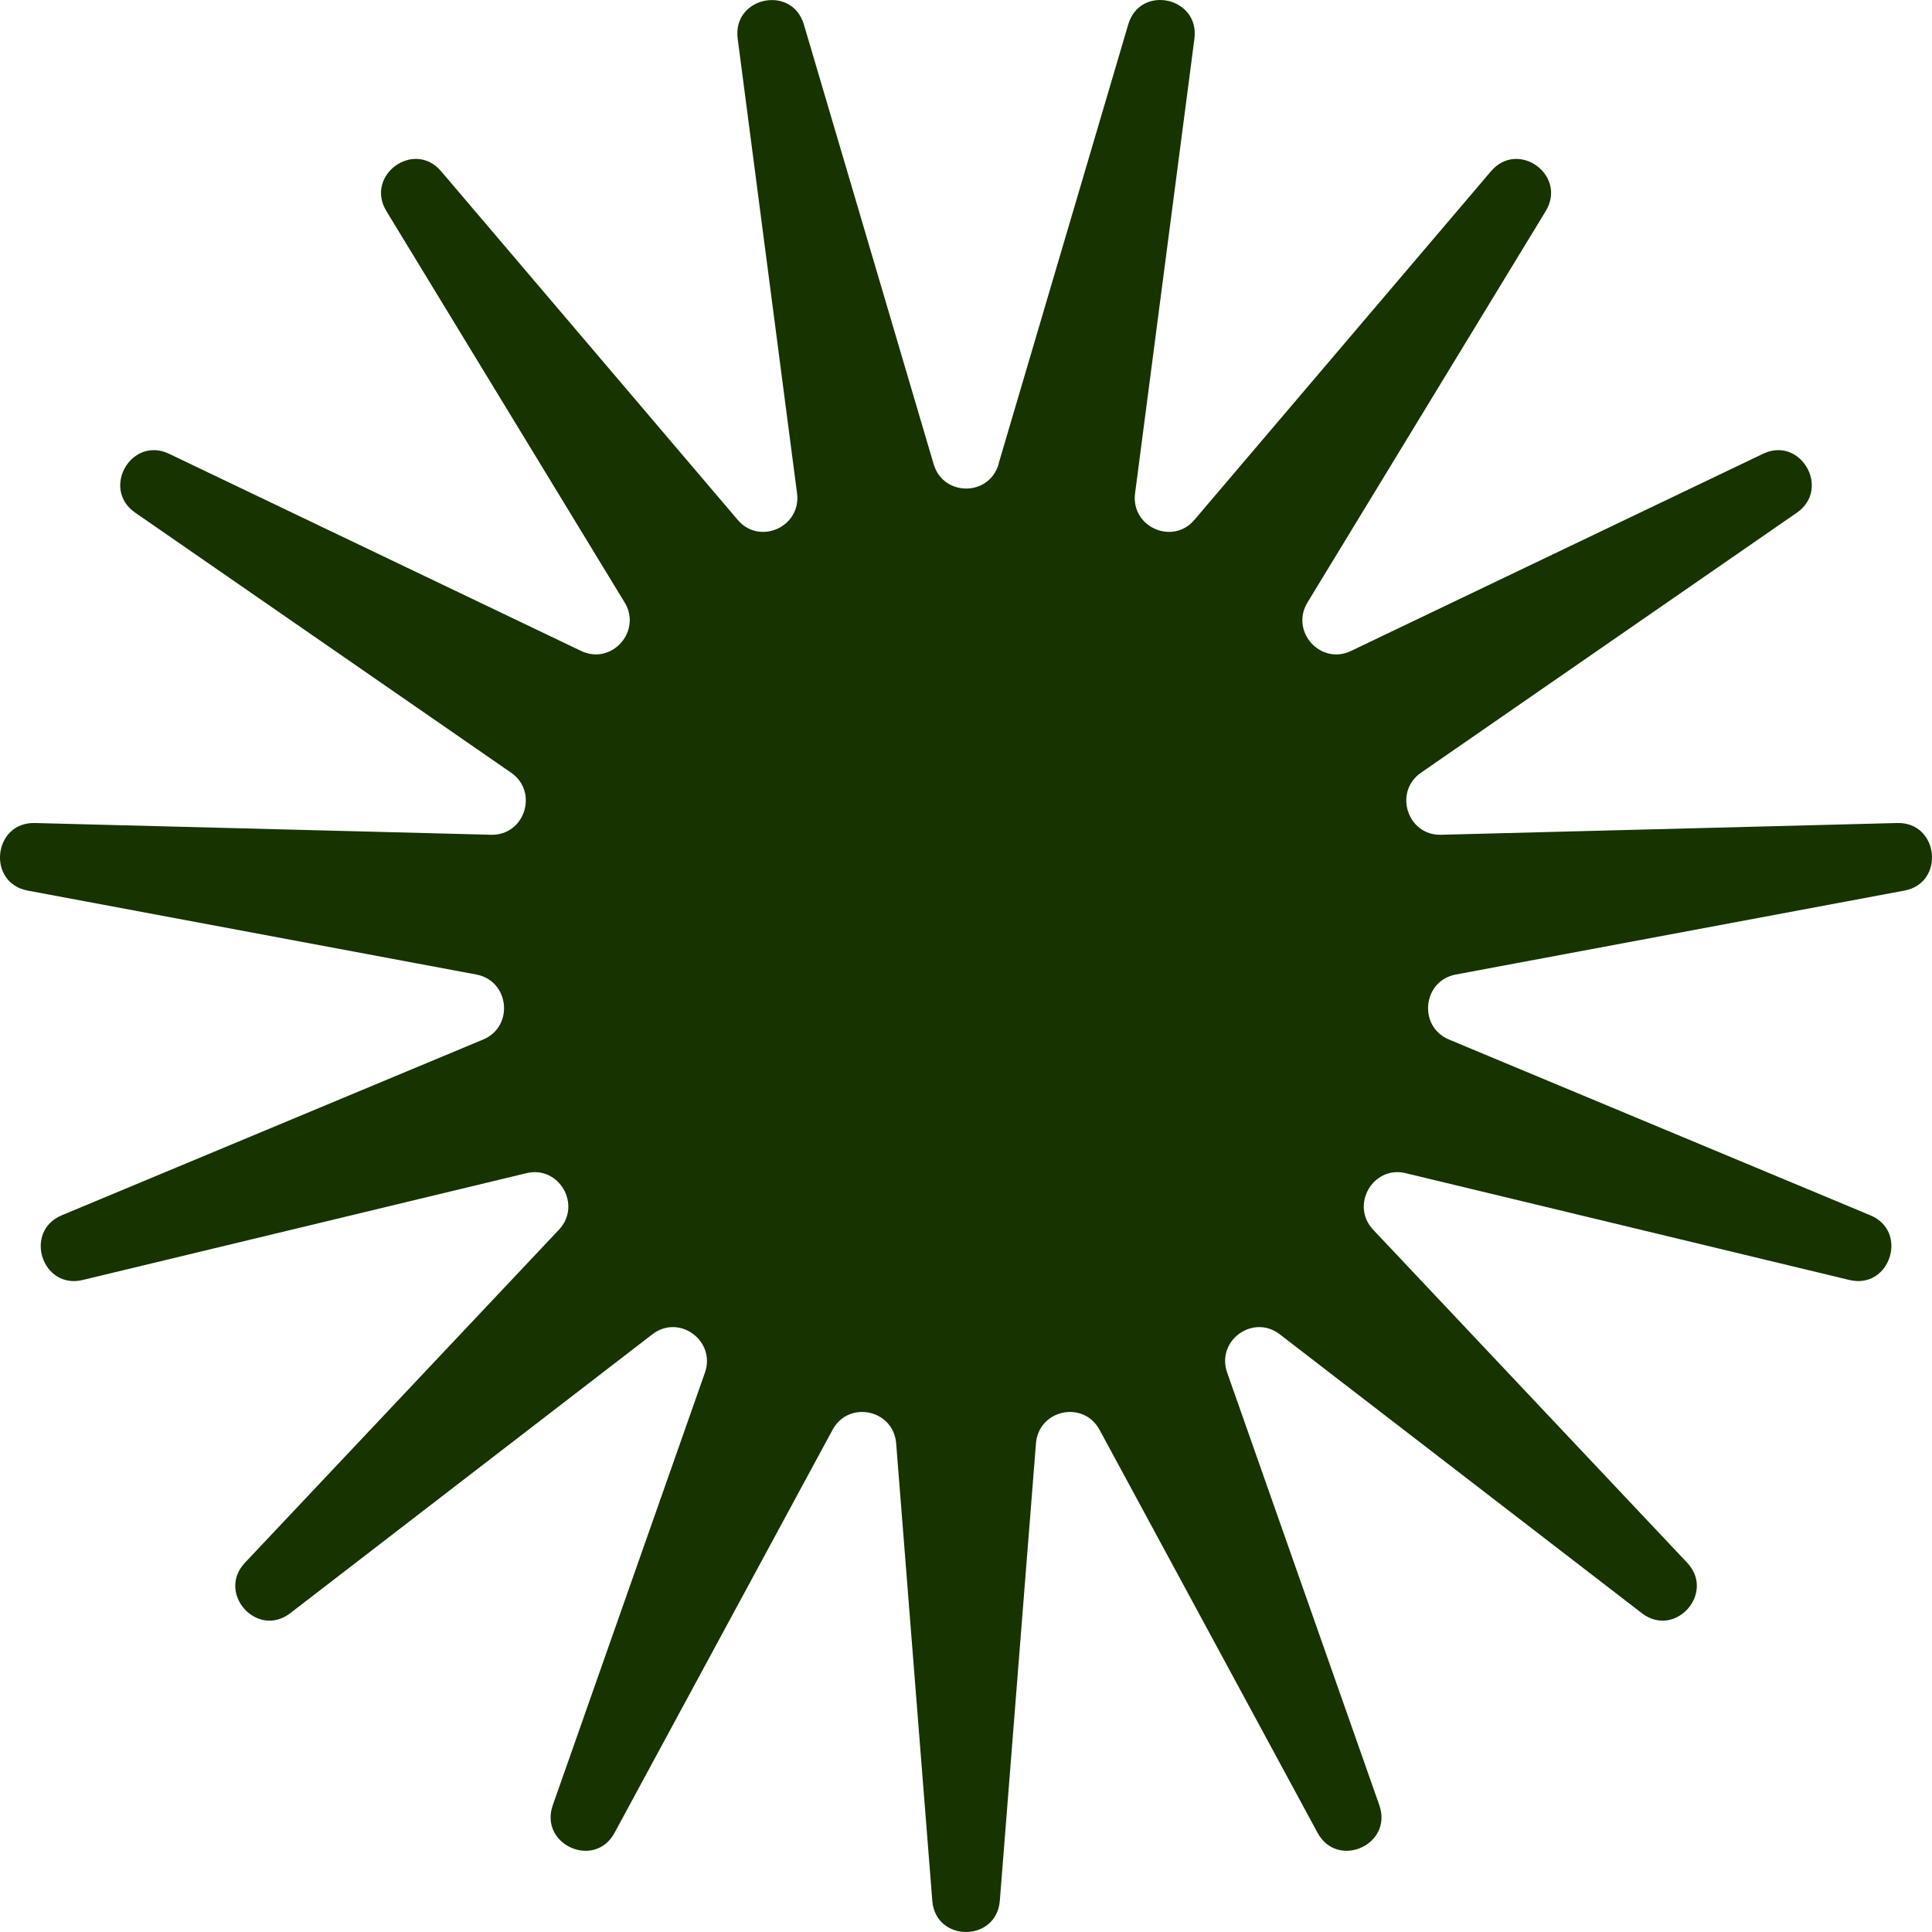
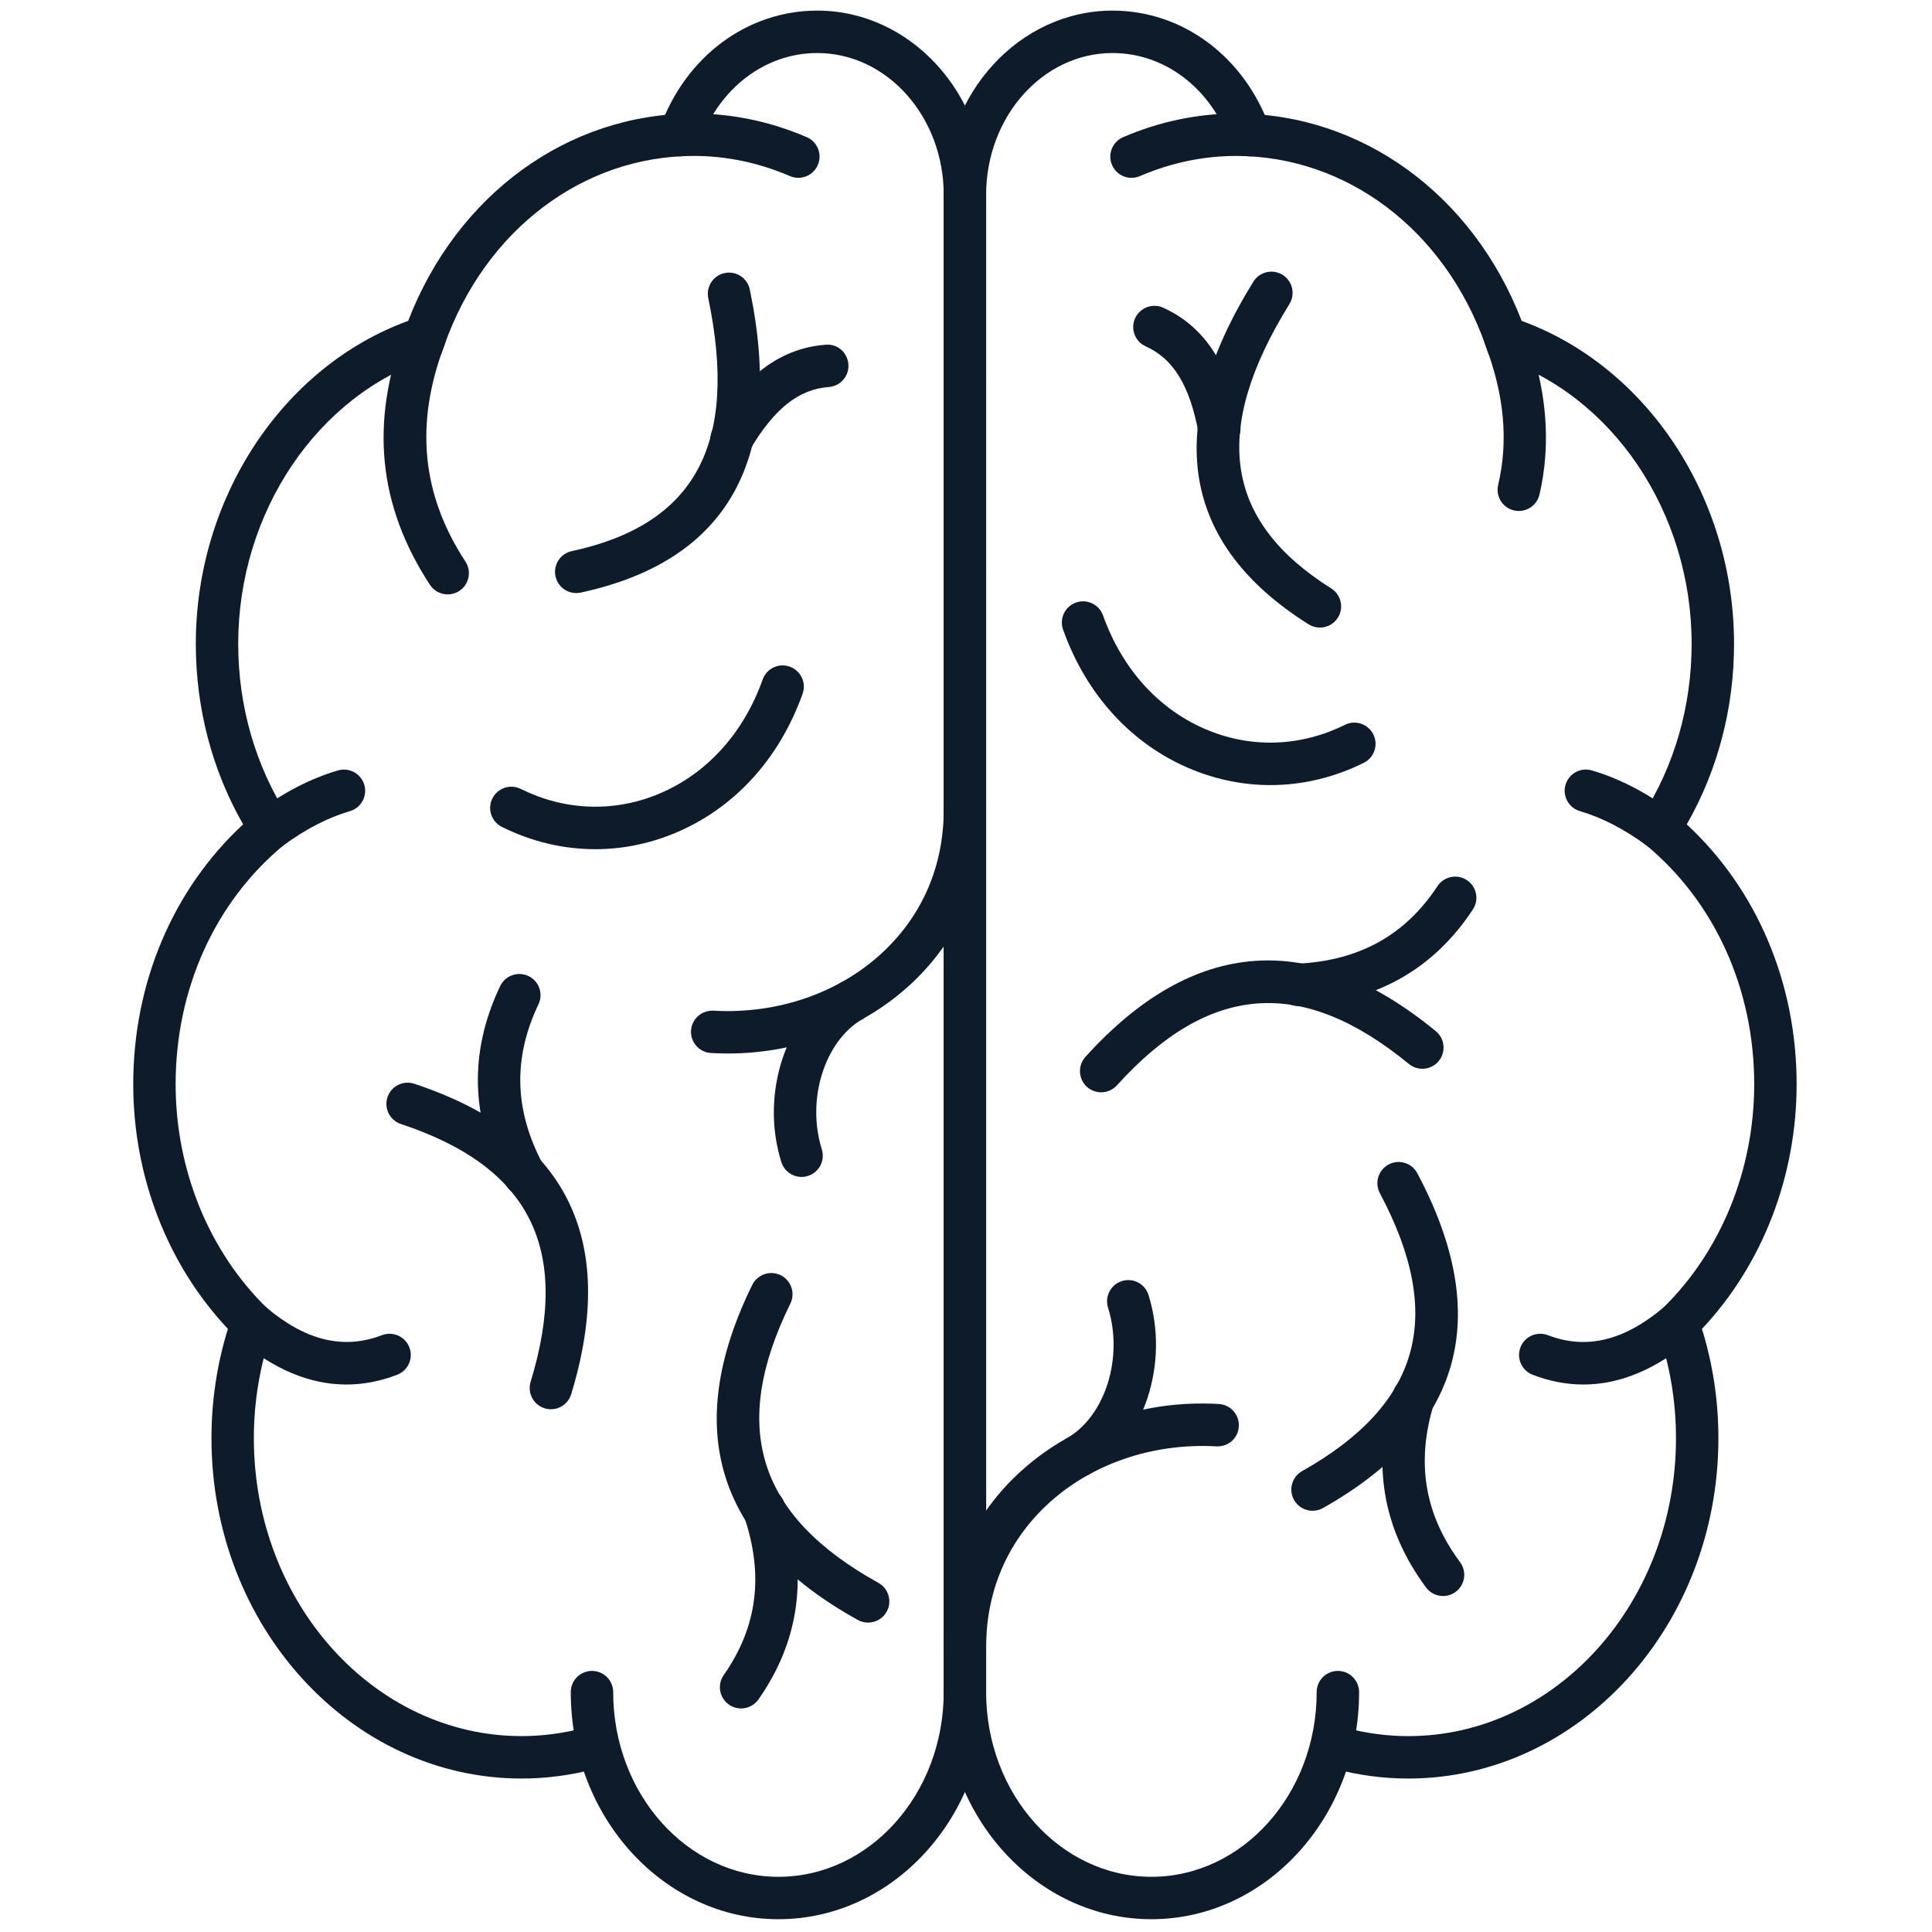
- <svg xmlns="http://www.w3.org/2000/svg" width="100%" height="100%" viewBox="0 0 120 120" fill="none">
-   <path d="M62.016 28.83L70.077 1.519C70.813 -0.983 74.518 -0.187 74.188 2.4L70.501 30.64C70.228 32.725 72.83 33.891 74.188 32.289L92.61 10.635C94.297 8.655 97.362 10.891 96.004 13.118L81.212 37.416C80.118 39.217 82.022 41.339 83.917 40.43L109.505 28.186C111.843 27.068 113.738 30.366 111.607 31.844L88.264 47.992C86.538 49.186 87.415 51.906 89.508 51.849L117.839 51.119C120.432 51.053 120.827 54.844 118.282 55.317L90.423 60.529C88.358 60.918 88.066 63.761 89.998 64.567L116.17 75.484C118.565 76.479 117.396 80.108 114.869 79.502L87.311 72.868C85.275 72.375 83.851 74.858 85.294 76.384L104.791 97.062C106.573 98.957 104.036 101.781 101.981 100.199L79.486 82.875C77.827 81.596 75.517 83.273 76.224 85.263L85.671 112.12C86.538 114.575 83.078 116.129 81.834 113.835L68.295 88.808C67.296 86.96 64.515 87.547 64.345 89.651L62.101 118.053C61.894 120.649 58.104 120.649 57.906 118.053L55.662 89.651C55.492 87.547 52.711 86.96 51.712 88.808L38.173 113.835C36.938 116.129 33.469 114.575 34.336 112.12L43.783 85.263C44.48 83.273 42.18 81.596 40.521 82.875L18.026 100.199C15.971 101.781 13.434 98.957 15.216 97.062L34.713 76.384C36.156 74.858 34.732 72.375 32.696 72.868L5.138 79.502C2.611 80.108 1.442 76.488 3.837 75.484L30.009 64.567C31.941 63.761 31.649 60.918 29.584 60.529L1.725 55.317C-0.83 54.844 -0.434 51.053 2.168 51.119L30.499 51.849C32.592 51.906 33.469 49.186 31.744 47.992L8.4 31.844C6.26 30.366 8.155 27.068 10.502 28.186L36.09 40.43C37.985 41.339 39.889 39.207 38.795 37.416L24.003 13.118C22.646 10.891 25.71 8.655 27.397 10.635L45.819 32.289C47.177 33.891 49.779 32.725 49.506 30.64L45.819 2.4C45.48 -0.187 49.185 -0.974 49.93 1.519L57.991 28.83C58.585 30.849 61.432 30.849 62.026 28.83H62.016Z" fill="#163300" />
+ <svg xmlns="http://www.w3.org/2000/svg" version="1.1" width="120" height="120" viewBox="0 0 256 256" xml:space="preserve">
+   <g style="stroke: none; stroke-width: 0; stroke-dasharray: none; stroke-linecap: butt; stroke-linejoin: miter; stroke-miterlimit: 10; fill: none; fill-rule: nonzero; opacity: 1;" transform="translate(1.406593 1.406593) scale(2.81 2.81)">
+     <path d="M 27.571 39.543 c -1.498 0 -2.994 -0.351 -4.403 -1.05 c -0.495 -0.246 -0.697 -0.846 -0.452 -1.34 c 0.246 -0.495 0.845 -0.697 1.34 -0.452 c 2.051 1.018 4.333 1.113 6.423 0.269 c 2.298 -0.929 4.068 -2.856 4.984 -5.428 c 0.186 -0.521 0.755 -0.793 1.277 -0.606 c 0.521 0.186 0.792 0.757 0.606 1.277 c -1.111 3.118 -3.284 5.465 -6.119 6.611 C 30.041 39.304 28.805 39.543 27.571 39.543 z" style="stroke: none; stroke-width: 1; stroke-dasharray: none; stroke-linecap: butt; stroke-linejoin: miter; stroke-miterlimit: 10; fill: rgb(13,27,42); fill-rule: nonzero; opacity: 1;" transform=" matrix(1 0 0 1 0 0) " stroke-linecap="round" />
+     <path d="M 20.61 27.528 c -0.326 0 -0.646 -0.159 -0.838 -0.453 c -2.445 -3.737 -2.833 -7.665 -1.187 -12.008 c 0.196 -0.516 0.774 -0.776 1.29 -0.581 c 0.516 0.196 0.776 0.773 0.581 1.29 c -1.403 3.703 -1.079 7.041 0.991 10.205 c 0.302 0.462 0.173 1.082 -0.29 1.384 C 20.988 27.476 20.798 27.528 20.61 27.528 z" style="stroke: none; stroke-width: 1; stroke-dasharray: none; stroke-linecap: butt; stroke-linejoin: miter; stroke-miterlimit: 10; fill: rgb(13,27,42); fill-rule: nonzero; opacity: 1;" transform=" matrix(1 0 0 1 0 0) " stroke-linecap="round" />
+     <path d="M 26.671 27.465 c -0.461 0 -0.875 -0.32 -0.977 -0.789 c -0.116 -0.54 0.227 -1.072 0.767 -1.188 c 5.825 -1.256 7.87 -5.047 6.437 -11.929 c -0.113 -0.541 0.234 -1.07 0.775 -1.183 c 0.542 -0.115 1.07 0.234 1.183 0.775 c 1.663 7.984 -1.02 12.793 -7.973 14.292 C 26.811 27.458 26.74 27.465 26.671 27.465 z" style="stroke: none; stroke-width: 1; stroke-dasharray: none; stroke-linecap: butt; stroke-linejoin: miter; stroke-miterlimit: 10; fill: rgb(13,27,42); fill-rule: nonzero; opacity: 1;" transform=" matrix(1 0 0 1 0 0) " stroke-linecap="round" />
+     <path d="M 33.817 49.177 c -0.263 0 -0.527 -0.008 -0.792 -0.023 c -0.551 -0.032 -0.972 -0.505 -0.94 -1.056 c 0.033 -0.552 0.5 -0.963 1.057 -0.94 c 3.033 0.172 5.953 -0.839 8.014 -2.783 c 1.861 -1.756 2.845 -4.071 2.845 -6.695 c 0 -0.552 0.448 -1 1 -1 s 1 0.448 1 1 c 0 3.143 -1.234 6.037 -3.473 8.15 C 40.25 47.979 37.111 49.177 33.817 49.177 z" style="stroke: none; stroke-width: 1; stroke-dasharray: none; stroke-linecap: butt; stroke-linejoin: miter; stroke-miterlimit: 10; fill: rgb(13,27,42); fill-rule: nonzero; opacity: 1;" transform=" matrix(1 0 0 1 0 0) " stroke-linecap="round" />
+     <path d="M 25.478 65.952 c -0.097 0 -0.195 -0.014 -0.292 -0.043 c -0.528 -0.161 -0.826 -0.72 -0.665 -1.248 c 1.913 -6.28 -0.03 -10.144 -6.115 -12.158 c -0.524 -0.174 -0.809 -0.739 -0.635 -1.264 c 0.173 -0.524 0.737 -0.808 1.264 -0.635 c 7.148 2.367 9.638 7.292 7.399 14.639 C 26.302 65.675 25.906 65.952 25.478 65.952 z" style="stroke: none; stroke-width: 1; stroke-dasharray: none; stroke-linecap: butt; stroke-linejoin: miter; stroke-miterlimit: 10; fill: rgb(13,27,42); fill-rule: nonzero; opacity: 1;" transform=" matrix(1 0 0 1 0 0) " stroke-linecap="round" />
+     <path d="M 24.23 55.893 c -0.357 0 -0.703 -0.191 -0.883 -0.528 c -1.659 -3.104 -1.747 -6.255 -0.261 -9.368 c 0.238 -0.499 0.835 -0.709 1.333 -0.472 c 0.499 0.238 0.709 0.834 0.472 1.333 c -1.213 2.543 -1.141 5.017 0.22 7.563 c 0.26 0.487 0.077 1.094 -0.411 1.354 C 24.551 55.854 24.389 55.893 24.23 55.893 z" style="stroke: none; stroke-width: 1; stroke-dasharray: none; stroke-linecap: butt; stroke-linejoin: miter; stroke-miterlimit: 10; fill: rgb(13,27,42); fill-rule: nonzero; opacity: 1;" transform=" matrix(1 0 0 1 0 0) " stroke-linecap="round" />
+     <path d="M 40.434 76.013 c -0.164 0 -0.33 -0.04 -0.483 -0.125 c -6.651 -3.681 -8.326 -8.996 -4.978 -15.8 c 0.244 -0.495 0.843 -0.698 1.339 -0.456 c 0.496 0.244 0.7 0.844 0.456 1.339 c -2.868 5.828 -1.549 10.013 4.152 13.167 c 0.483 0.268 0.658 0.876 0.391 1.359 C 41.128 75.826 40.786 76.013 40.434 76.013 z" style="stroke: none; stroke-width: 1; stroke-dasharray: none; stroke-linecap: butt; stroke-linejoin: miter; stroke-miterlimit: 10; fill: rgb(13,27,42); fill-rule: nonzero; opacity: 1;" transform=" matrix(1 0 0 1 0 0) " stroke-linecap="round" />
+     <path d="M 34.445 80.061 c -0.198 0 -0.398 -0.059 -0.572 -0.181 c -0.453 -0.316 -0.563 -0.94 -0.246 -1.393 c 1.588 -2.27 1.901 -4.72 0.957 -7.49 c -0.178 -0.522 0.102 -1.091 0.624 -1.269 c 0.523 -0.181 1.091 0.102 1.27 0.624 c 1.148 3.369 0.741 6.492 -1.211 9.281 C 35.071 79.912 34.76 80.061 34.445 80.061 z" style="stroke: none; stroke-width: 1; stroke-dasharray: none; stroke-linecap: butt; stroke-linejoin: miter; stroke-miterlimit: 10; fill: rgb(13,27,42); fill-rule: nonzero; opacity: 1;" transform=" matrix(1 0 0 1 0 0) " stroke-linecap="round" />
+     <path d="M 15.834 64.786 c -1.715 0 -3.419 -0.71 -5.092 -2.126 c -0.422 -0.357 -0.474 -0.988 -0.117 -1.41 c 0.356 -0.423 0.987 -0.472 1.409 -0.117 c 1.876 1.588 3.666 2.021 5.477 1.326 c 0.514 -0.195 1.094 0.059 1.292 0.574 c 0.199 0.516 -0.059 1.095 -0.574 1.293 C 17.429 64.633 16.631 64.786 15.834 64.786 z" style="stroke: none; stroke-width: 1; stroke-dasharray: none; stroke-linecap: butt; stroke-linejoin: miter; stroke-miterlimit: 10; fill: rgb(13,27,42); fill-rule: nonzero; opacity: 1;" transform=" matrix(1 0 0 1 0 0) " stroke-linecap="round" />
+     <path d="M 12.256 39.571 c -0.307 0 -0.609 -0.141 -0.806 -0.406 c -0.328 -0.444 -0.233 -1.07 0.211 -1.398 c 1.244 -0.917 2.515 -1.57 3.778 -1.938 c 0.531 -0.153 1.086 0.15 1.24 0.68 c 0.155 0.53 -0.15 1.085 -0.68 1.24 c -1.037 0.303 -2.098 0.85 -3.151 1.628 C 12.67 39.507 12.462 39.571 12.256 39.571 z" style="stroke: none; stroke-width: 1; stroke-dasharray: none; stroke-linecap: butt; stroke-linejoin: miter; stroke-miterlimit: 10; fill: rgb(13,27,42); fill-rule: nonzero; opacity: 1;" transform=" matrix(1 0 0 1 0 0) " stroke-linecap="round" />
+     <path d="M 37.297 54.997 c -0.425 0 -0.82 -0.273 -0.954 -0.701 c -1.015 -3.244 0.228 -6.967 2.827 -8.475 c 0.477 -0.278 1.089 -0.116 1.367 0.363 c 0.277 0.478 0.115 1.09 -0.363 1.367 c -1.794 1.041 -2.657 3.799 -1.922 6.147 c 0.165 0.527 -0.129 1.088 -0.656 1.253 C 37.496 54.982 37.396 54.997 37.297 54.997 z" style="stroke: none; stroke-width: 1; stroke-dasharray: none; stroke-linecap: butt; stroke-linejoin: miter; stroke-miterlimit: 10; fill: rgb(13,27,42); fill-rule: nonzero; opacity: 1;" transform=" matrix(1 0 0 1 0 0) " stroke-linecap="round" />
+     <path d="M 33.995 21.206 c -0.173 0 -0.349 -0.045 -0.508 -0.14 c -0.476 -0.281 -0.633 -0.895 -0.351 -1.37 c 0.943 -1.594 2.519 -3.736 5.298 -3.941 c 0.562 -0.052 1.03 0.373 1.071 0.923 c 0.041 0.551 -0.373 1.03 -0.923 1.071 c -1.424 0.105 -2.573 1.02 -3.725 2.966 C 34.67 21.03 34.337 21.206 33.995 21.206 z" style="stroke: none; stroke-width: 1; stroke-dasharray: none; stroke-linecap: butt; stroke-linejoin: miter; stroke-miterlimit: 10; fill: rgb(13,27,42); fill-rule: nonzero; opacity: 1;" transform=" matrix(1 0 0 1 0 0) " stroke-linecap="round" />
+     <path d="M 45.001 80.291 c -0.552 0 -1 -0.447 -1 -1 L 44 8.688 c 0 -0.552 0.448 -1 1 -1 s 1 0.448 1 1 l 0.001 70.604 C 46.001 79.844 45.553 80.291 45.001 80.291 z" style="stroke: none; stroke-width: 1; stroke-dasharray: none; stroke-linecap: butt; stroke-linejoin: miter; stroke-miterlimit: 10; fill: rgb(13,27,42); fill-rule: nonzero; opacity: 1;" transform=" matrix(1 0 0 1 0 0) " stroke-linecap="round" />
+     <path d="M 24.097 83.366 c -8.065 0 -14.626 -7.197 -14.626 -16.045 c 0 -1.764 0.261 -3.496 0.776 -5.159 c -2.845 -3.017 -4.465 -7.184 -4.465 -11.537 c 0 -4.781 1.878 -9.196 5.182 -12.253 c -1.462 -2.553 -2.231 -5.478 -2.231 -8.515 c 0 -6.883 4.094 -13.068 10.014 -15.227 c 2.298 -5.956 7.535 -9.777 13.465 -9.777 c 1.815 0 3.608 0.375 5.328 1.113 c 0.508 0.218 0.742 0.806 0.524 1.313 s -0.807 0.742 -1.313 0.524 c -1.469 -0.631 -2.996 -0.951 -4.539 -0.951 c -5.221 0 -9.833 3.494 -11.749 8.902 l -0.165 0.465 l -0.47 0.152 c -5.355 1.734 -9.096 7.279 -9.096 13.484 c 0 2.949 0.817 5.775 2.362 8.172 l 0.482 0.747 l -0.686 0.566 c -3.247 2.682 -5.109 6.794 -5.109 11.283 c 0 4.038 1.569 7.886 4.304 10.556 l 0.456 0.445 l -0.21 0.602 c -0.571 1.63 -0.861 3.344 -0.861 5.094 c 0 7.744 5.664 14.045 12.626 14.045 c 0.987 0 1.978 -0.131 2.946 -0.389 c 0.536 -0.14 1.082 0.176 1.224 0.71 c 0.142 0.533 -0.175 1.081 -0.709 1.224 C 26.422 83.213 25.257 83.366 24.097 83.366 z" style="stroke: none; stroke-width: 1; stroke-dasharray: none; stroke-linecap: butt; stroke-linejoin: miter; stroke-miterlimit: 10; fill: rgb(13,27,42); fill-rule: nonzero; opacity: 1;" transform=" matrix(1 0 0 1 0 0) " stroke-linecap="round" />
+     <path d="M 45.001 9.688 c -0.552 0 -1 -0.448 -1 -1 C 44.001 5 41.326 2 38.038 2 c -2.453 0 -4.626 1.651 -5.539 4.207 c -0.186 0.52 -0.76 0.792 -1.278 0.605 c -0.521 -0.186 -0.792 -0.758 -0.606 -1.278 C 31.816 2.172 34.729 0 38.038 0 c 4.391 0 7.963 3.897 7.963 8.688 C 46.001 9.24 45.553 9.688 45.001 9.688 z" style="stroke: none; stroke-width: 1; stroke-dasharray: none; stroke-linecap: butt; stroke-linejoin: miter; stroke-miterlimit: 10; fill: rgb(13,27,42); fill-rule: nonzero; opacity: 1;" transform=" matrix(1 0 0 1 0 0) " stroke-linecap="round" />
+     <path d="M 36.207 90 c -5.4 0 -9.793 -4.804 -9.793 -10.709 c 0 -0.553 0.448 -1 1 -1 s 1 0.447 1 1 c 0 4.802 3.496 8.709 7.793 8.709 s 7.793 -3.907 7.793 -8.709 c 0 -0.553 0.448 -1 1 -1 s 1 0.447 1 1 C 46.001 85.196 41.607 90 36.207 90 z" style="stroke: none; stroke-width: 1; stroke-dasharray: none; stroke-linecap: butt; stroke-linejoin: miter; stroke-miterlimit: 10; fill: rgb(13,27,42); fill-rule: nonzero; opacity: 1;" transform=" matrix(1 0 0 1 0 0) " stroke-linecap="round" />
+     <path d="M 59.406 36.52 c -1.235 0 -2.471 -0.239 -3.659 -0.719 c -2.834 -1.146 -5.007 -3.494 -6.118 -6.611 c -0.185 -0.52 0.087 -1.092 0.606 -1.277 c 0.521 -0.185 1.092 0.086 1.278 0.606 c 0.916 2.572 2.686 4.5 4.983 5.428 c 2.09 0.846 4.372 0.749 6.423 -0.269 c 0.493 -0.245 1.095 -0.043 1.34 0.452 c 0.246 0.495 0.044 1.095 -0.451 1.34 C 62.4 36.168 60.904 36.52 59.406 36.52 z" style="stroke: none; stroke-width: 1; stroke-dasharray: none; stroke-linecap: butt; stroke-linejoin: miter; stroke-miterlimit: 10; fill: rgb(13,27,42); fill-rule: nonzero; opacity: 1;" transform=" matrix(1 0 0 1 0 0) " stroke-linecap="round" />
+     <path d="M 71.12 23.594 c -0.075 0 -0.152 -0.008 -0.229 -0.026 c -0.538 -0.125 -0.872 -0.664 -0.746 -1.201 c 0.487 -2.083 0.291 -4.239 -0.601 -6.59 c -0.195 -0.517 0.064 -1.094 0.581 -1.29 c 0.518 -0.195 1.094 0.064 1.29 0.581 c 1.021 2.697 1.249 5.306 0.677 7.754 C 71.986 23.283 71.574 23.594 71.12 23.594 z" style="stroke: none; stroke-width: 1; stroke-dasharray: none; stroke-linecap: butt; stroke-linejoin: miter; stroke-miterlimit: 10; fill: rgb(13,27,42); fill-rule: nonzero; opacity: 1;" transform=" matrix(1 0 0 1 0 0) " stroke-linecap="round" />
+     <path d="M 61.739 29.093 c -0.182 0 -0.366 -0.049 -0.531 -0.153 c -6.021 -3.786 -6.898 -9.222 -2.607 -16.157 c 0.291 -0.47 0.907 -0.614 1.377 -0.324 c 0.47 0.291 0.614 0.907 0.324 1.377 c -3.699 5.978 -3.073 10.239 1.971 13.411 c 0.468 0.294 0.608 0.912 0.314 1.379 C 62.396 28.927 62.071 29.093 61.739 29.093 z" style="stroke: none; stroke-width: 1; stroke-dasharray: none; stroke-linecap: butt; stroke-linejoin: miter; stroke-miterlimit: 10; fill: rgb(13,27,42); fill-rule: nonzero; opacity: 1;" transform=" matrix(1 0 0 1 0 0) " stroke-linecap="round" />
+     <path d="M 45 78.179 c -0.552 0 -1 -0.447 -1 -1 c 0 -3.144 1.233 -6.038 3.473 -8.15 c 2.46 -2.322 5.915 -3.535 9.503 -3.323 c 0.551 0.032 0.972 0.505 0.939 1.057 c -0.031 0.551 -0.487 0.965 -1.057 0.939 c -3.023 -0.168 -5.952 0.837 -8.013 2.781 C 46.984 72.239 46 74.555 46 77.179 C 46 77.731 45.552 78.179 45 78.179 z" style="stroke: none; stroke-width: 1; stroke-dasharray: none; stroke-linecap: butt; stroke-linejoin: miter; stroke-miterlimit: 10; fill: rgb(13,27,42); fill-rule: nonzero; opacity: 1;" transform=" matrix(1 0 0 1 0 0) " stroke-linecap="round" />
+     <path d="M 61.393 70.74 c -0.35 0 -0.688 -0.184 -0.872 -0.509 c -0.271 -0.481 -0.101 -1.092 0.38 -1.362 c 5.585 -3.146 6.75 -7.311 3.666 -13.105 c -0.26 -0.487 -0.074 -1.093 0.413 -1.353 c 0.486 -0.263 1.094 -0.074 1.353 0.413 c 3.607 6.78 2.11 12.092 -4.449 15.787 C 61.728 70.699 61.559 70.74 61.393 70.74 z" style="stroke: none; stroke-width: 1; stroke-dasharray: none; stroke-linecap: butt; stroke-linejoin: miter; stroke-miterlimit: 10; fill: rgb(13,27,42); fill-rule: nonzero; opacity: 1;" transform=" matrix(1 0 0 1 0 0) " stroke-linecap="round" />
+     <path d="M 67.548 74.76 c -0.306 0 -0.607 -0.14 -0.804 -0.404 c -2.056 -2.77 -2.575 -5.88 -1.543 -9.243 c 0.162 -0.527 0.72 -0.825 1.249 -0.663 c 0.528 0.162 0.825 0.722 0.663 1.249 c -0.847 2.761 -0.442 5.203 1.236 7.466 c 0.329 0.443 0.236 1.069 -0.207 1.398 C 67.964 74.695 67.755 74.76 67.548 74.76 z" style="stroke: none; stroke-width: 1; stroke-dasharray: none; stroke-linecap: butt; stroke-linejoin: miter; stroke-miterlimit: 10; fill: rgb(13,27,42); fill-rule: nonzero; opacity: 1;" transform=" matrix(1 0 0 1 0 0) " stroke-linecap="round" />
+     <path d="M 51.425 51.007 c -0.239 0 -0.479 -0.085 -0.671 -0.258 c -0.409 -0.371 -0.441 -1.003 -0.071 -1.413 c 5.086 -5.624 10.645 -6.034 16.521 -1.212 c 0.428 0.351 0.489 0.98 0.14 1.407 c -0.351 0.428 -0.98 0.489 -1.407 0.14 c -5.039 -4.133 -9.412 -3.813 -13.769 1.007 C 51.969 50.896 51.698 51.007 51.425 51.007 z" style="stroke: none; stroke-width: 1; stroke-dasharray: none; stroke-linecap: butt; stroke-linejoin: miter; stroke-miterlimit: 10; fill: rgb(13,27,42); fill-rule: nonzero; opacity: 1;" transform=" matrix(1 0 0 1 0 0) " stroke-linecap="round" />
+     <path d="M 60.726 46.941 c -0.529 0 -0.971 -0.415 -0.998 -0.95 c -0.027 -0.551 0.397 -1.021 0.949 -1.048 c 2.923 -0.146 5.084 -1.342 6.606 -3.657 c 0.303 -0.46 0.923 -0.588 1.385 -0.286 c 0.461 0.304 0.589 0.924 0.285 1.385 c -1.871 2.844 -4.622 4.377 -8.177 4.555 C 60.76 46.941 60.742 46.941 60.726 46.941 z" style="stroke: none; stroke-width: 1; stroke-dasharray: none; stroke-linecap: butt; stroke-linejoin: miter; stroke-miterlimit: 10; fill: rgb(13,27,42); fill-rule: nonzero; opacity: 1;" transform=" matrix(1 0 0 1 0 0) " stroke-linecap="round" />
+     <path d="M 74.166 64.786 c -0.797 0 -1.596 -0.153 -2.395 -0.46 c -0.515 -0.198 -0.772 -0.777 -0.574 -1.293 s 0.776 -0.77 1.293 -0.574 c 1.808 0.697 3.601 0.263 5.476 -1.325 c 0.424 -0.357 1.054 -0.305 1.409 0.116 c 0.357 0.422 0.305 1.053 -0.116 1.409 C 77.586 64.076 75.881 64.786 74.166 64.786 z" style="stroke: none; stroke-width: 1; stroke-dasharray: none; stroke-linecap: butt; stroke-linejoin: miter; stroke-miterlimit: 10; fill: rgb(13,27,42); fill-rule: nonzero; opacity: 1;" transform=" matrix(1 0 0 1 0 0) " stroke-linecap="round" />
+     <path d="M 77.745 39.571 c -0.206 0 -0.414 -0.063 -0.593 -0.195 c -1.055 -0.778 -2.114 -1.325 -3.151 -1.628 c -0.53 -0.155 -0.834 -0.71 -0.68 -1.24 c 0.155 -0.53 0.709 -0.835 1.24 -0.68 c 1.263 0.369 2.534 1.021 3.778 1.938 c 0.444 0.328 0.539 0.954 0.211 1.398 C 78.355 39.43 78.052 39.571 77.745 39.571 z" style="stroke: none; stroke-width: 1; stroke-dasharray: none; stroke-linecap: butt; stroke-linejoin: miter; stroke-miterlimit: 10; fill: rgb(13,27,42); fill-rule: nonzero; opacity: 1;" transform=" matrix(1 0 0 1 0 0) " stroke-linecap="round" />
+     <path d="M 50.329 69.173 c -0.345 0 -0.681 -0.179 -0.866 -0.498 c -0.277 -0.478 -0.114 -1.09 0.363 -1.367 c 1.795 -1.042 2.657 -3.8 1.923 -6.147 c -0.165 -0.527 0.128 -1.088 0.655 -1.253 c 0.529 -0.167 1.088 0.129 1.253 0.655 c 1.015 3.243 -0.227 6.966 -2.827 8.476 C 50.672 69.13 50.499 69.173 50.329 69.173 z" style="stroke: none; stroke-width: 1; stroke-dasharray: none; stroke-linecap: butt; stroke-linejoin: miter; stroke-miterlimit: 10; fill: rgb(13,27,42); fill-rule: nonzero; opacity: 1;" transform=" matrix(1 0 0 1 0 0) " stroke-linecap="round" />
+     <path d="M 56.994 20.707 c -0.472 0 -0.892 -0.335 -0.981 -0.815 c -0.417 -2.222 -1.185 -3.474 -2.487 -4.06 c -0.504 -0.227 -0.729 -0.818 -0.502 -1.322 c 0.227 -0.503 0.818 -0.727 1.322 -0.502 c 2.543 1.144 3.291 3.695 3.632 5.515 c 0.103 0.543 -0.255 1.065 -0.798 1.167 C 57.117 20.702 57.055 20.707 56.994 20.707 z" style="stroke: none; stroke-width: 1; stroke-dasharray: none; stroke-linecap: butt; stroke-linejoin: miter; stroke-miterlimit: 10; fill: rgb(13,27,42); fill-rule: nonzero; opacity: 1;" transform=" matrix(1 0 0 1 0 0) " stroke-linecap="round" />
+     <path d="M 45 80.291 L 45 80.291 c -0.552 0 -1 -0.447 -1 -1 l 0.001 -70.604 c 0 -0.552 0.448 -1 1 -1 l 0 0 c 0.552 0 1 0.448 1 1 L 46 79.291 C 46 79.844 45.552 80.291 45 80.291 z" style="stroke: none; stroke-width: 1; stroke-dasharray: none; stroke-linecap: butt; stroke-linejoin: miter; stroke-miterlimit: 10; fill: rgb(13,27,42); fill-rule: nonzero; opacity: 1;" transform=" matrix(1 0 0 1 0 0) " stroke-linecap="round" />
+     <path d="M 65.904 83.366 c -1.16 0 -2.324 -0.153 -3.461 -0.455 c -0.534 -0.143 -0.852 -0.69 -0.71 -1.224 c 0.142 -0.534 0.691 -0.849 1.224 -0.71 c 0.969 0.258 1.961 0.389 2.947 0.389 c 6.962 0 12.626 -6.301 12.626 -14.045 c 0 -1.753 -0.289 -3.467 -0.86 -5.094 l -0.211 -0.602 l 0.456 -0.445 c 2.735 -2.67 4.304 -6.518 4.304 -10.556 c 0 -4.488 -1.862 -8.601 -5.108 -11.283 l -0.686 -0.566 l 0.481 -0.747 c 1.546 -2.396 2.362 -5.222 2.362 -8.172 c 0 -6.205 -3.74 -11.75 -9.095 -13.484 l -0.47 -0.152 l -0.165 -0.465 c -1.916 -5.408 -6.528 -8.902 -11.749 -8.902 c -1.543 0 -3.069 0.32 -4.539 0.951 c -0.509 0.217 -1.096 -0.017 -1.313 -0.524 s 0.017 -1.095 0.524 -1.313 c 1.72 -0.739 3.513 -1.113 5.328 -1.113 c 5.929 0 11.166 3.821 13.465 9.777 c 5.92 2.159 10.014 8.344 10.014 15.227 c 0 3.037 -0.769 5.962 -2.23 8.515 c 3.303 3.057 5.181 7.473 5.181 12.253 c 0 4.354 -1.62 8.521 -4.465 11.537 c 0.516 1.66 0.776 3.394 0.776 5.159 C 80.53 76.169 73.968 83.366 65.904 83.366 z" style="stroke: none; stroke-width: 1; stroke-dasharray: none; stroke-linecap: butt; stroke-linejoin: miter; stroke-miterlimit: 10; fill: rgb(13,27,42); fill-rule: nonzero; opacity: 1;" transform=" matrix(1 0 0 1 0 0) " stroke-linecap="round" />
+     <path d="M 45 9.688 c -0.552 0 -1 -0.448 -1 -1 C 44 3.897 47.572 0 51.962 0 c 3.31 0 6.223 2.172 7.422 5.535 c 0.186 0.52 -0.085 1.092 -0.605 1.278 c -0.524 0.186 -1.093 -0.086 -1.277 -0.606 C 56.589 3.651 54.415 2 51.962 2 C 48.674 2 46 5 46 8.688 C 46 9.24 45.552 9.688 45 9.688 z" style="stroke: none; stroke-width: 1; stroke-dasharray: none; stroke-linecap: butt; stroke-linejoin: miter; stroke-miterlimit: 10; fill: rgb(13,27,42); fill-rule: nonzero; opacity: 1;" transform=" matrix(1 0 0 1 0 0) " stroke-linecap="round" />
+     <path d="M 53.793 90 C 48.393 90 44 85.196 44 79.291 c 0 -0.553 0.448 -1 1 -1 s 1 0.447 1 1 C 46 84.093 49.496 88 53.793 88 c 4.298 0 7.794 -3.907 7.794 -8.709 c 0 -0.553 0.447 -1 1 -1 s 1 0.447 1 1 C 63.587 85.196 59.194 90 53.793 90 z" style="stroke: none; stroke-width: 1; stroke-dasharray: none; stroke-linecap: butt; stroke-linejoin: miter; stroke-miterlimit: 10; fill: rgb(13,27,42); fill-rule: nonzero; opacity: 1;" transform=" matrix(1 0 0 1 0 0) " stroke-linecap="round" />
+   </g>
</svg>
